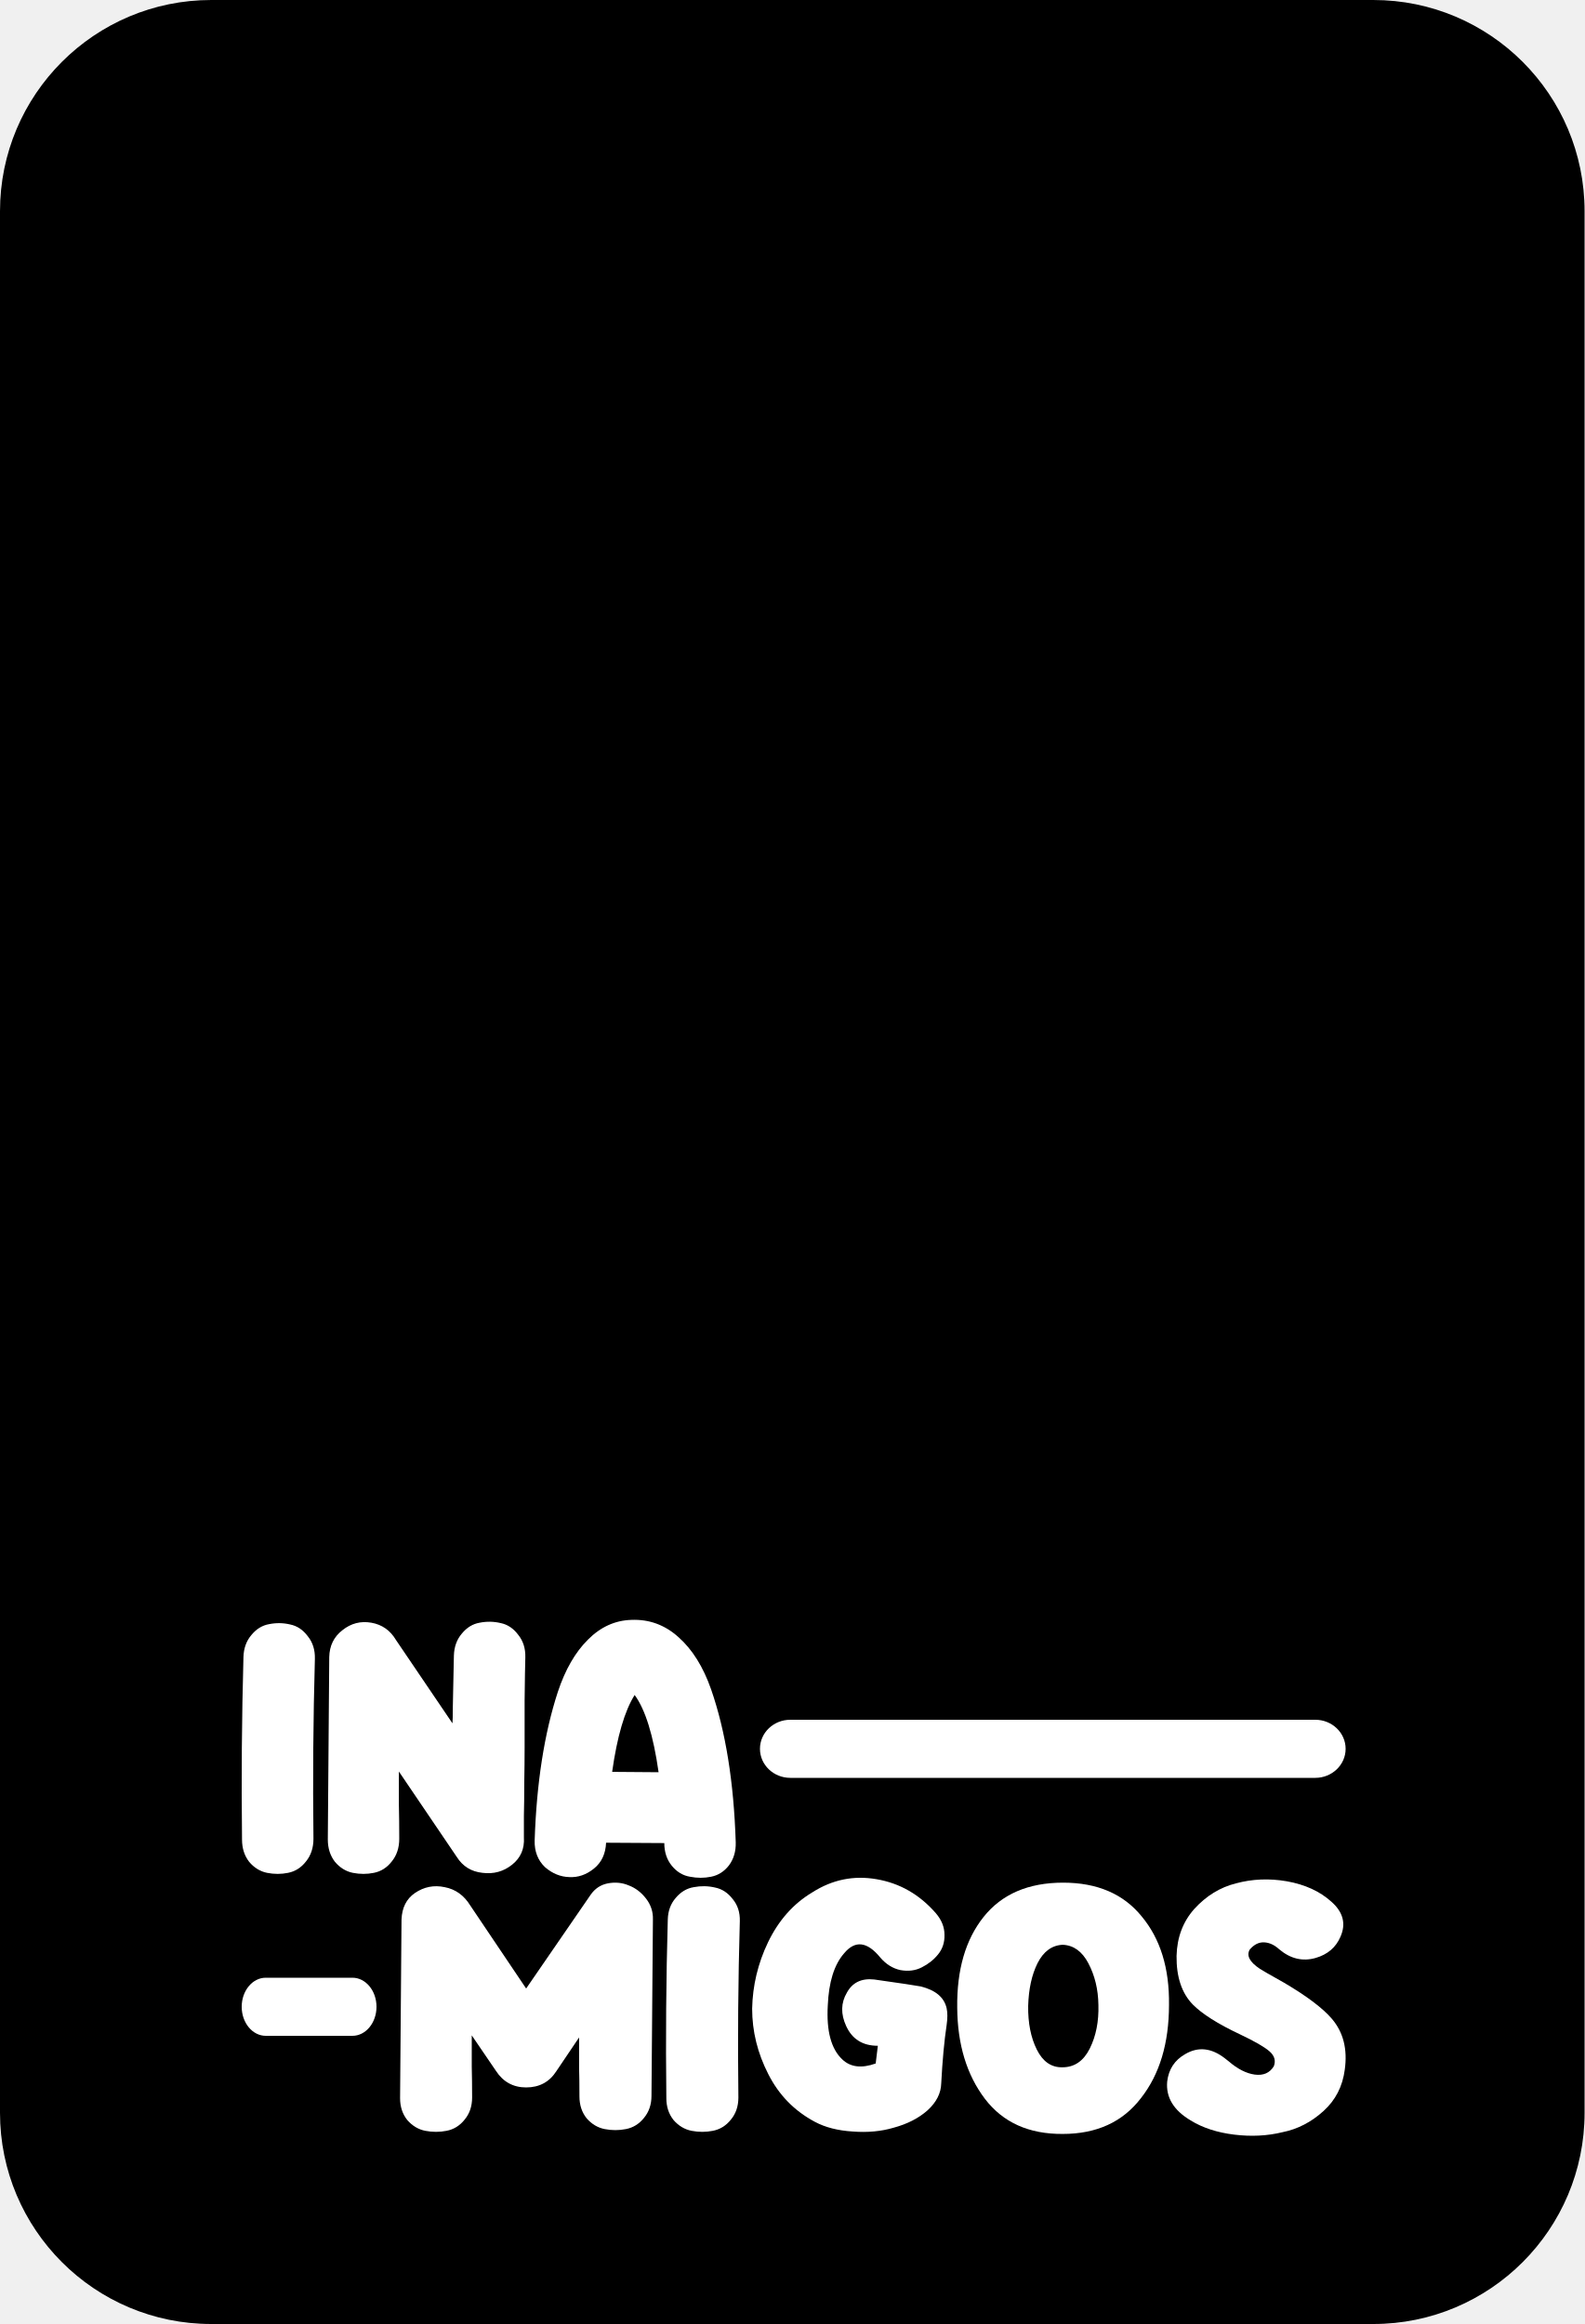
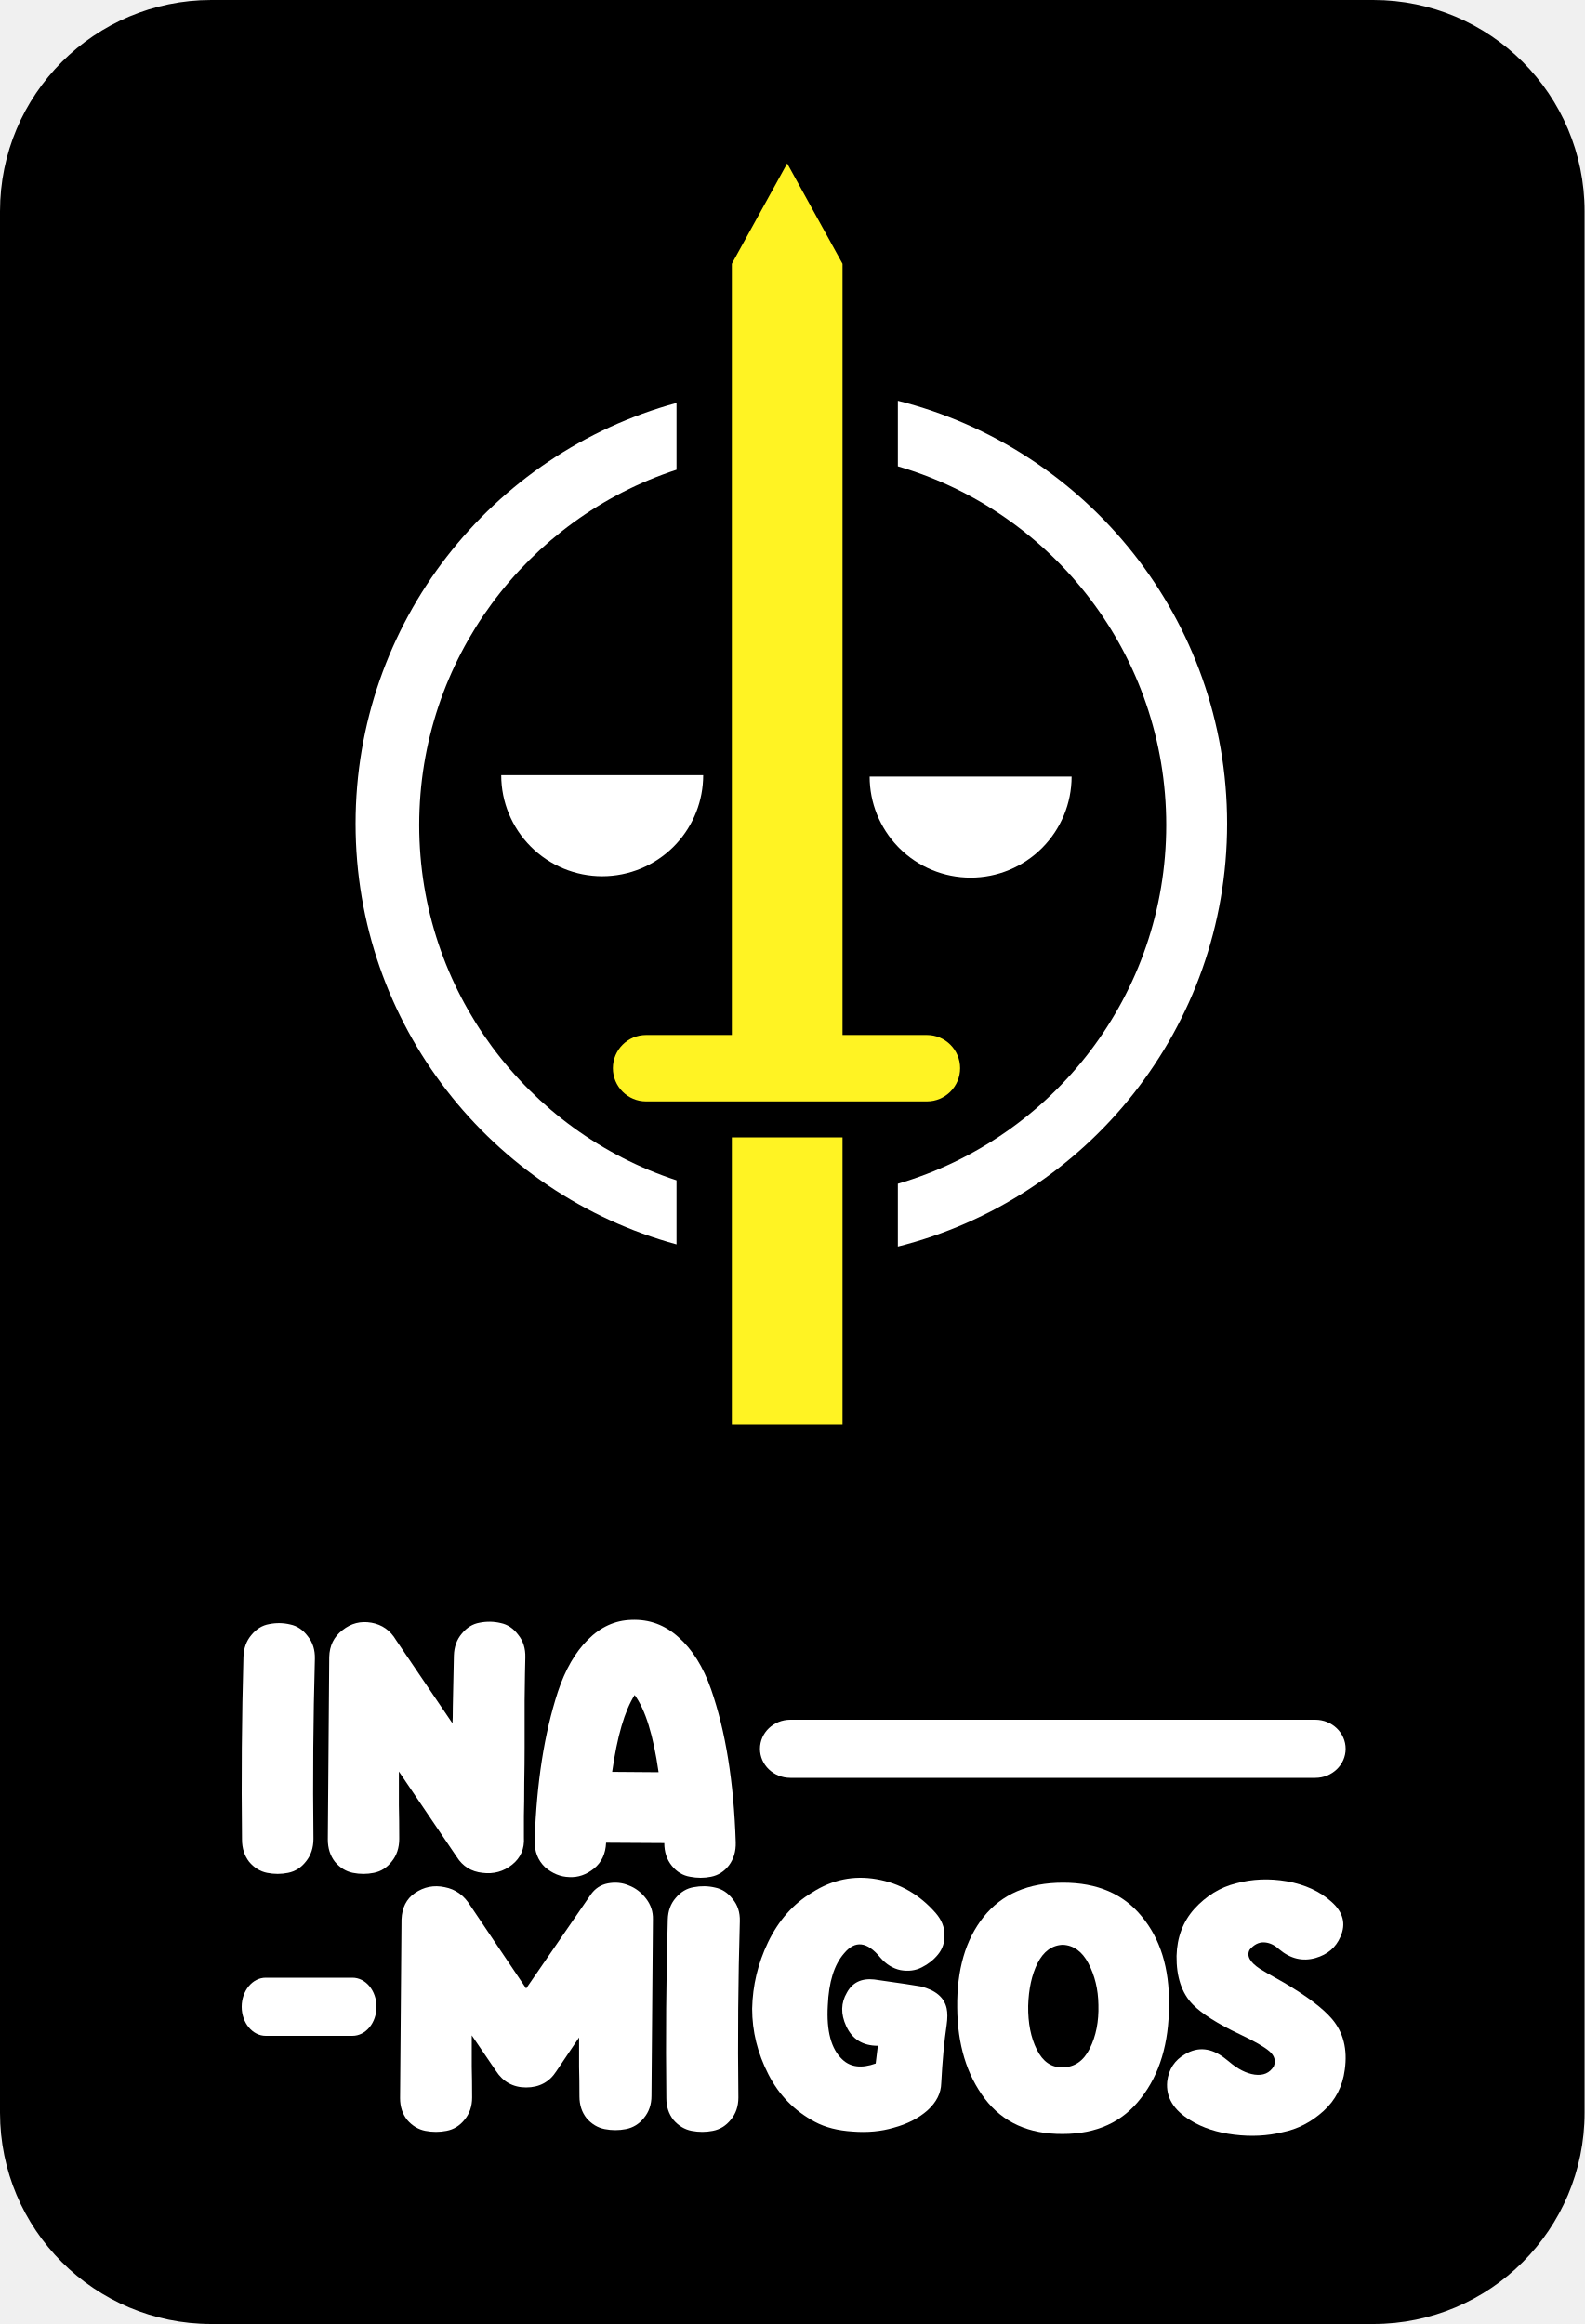
<svg xmlns="http://www.w3.org/2000/svg" width="682" height="1000" viewBox="0 0 682 1000" fill="none">
  <rect y="0" width="681.818" height="1000" rx="90.909" fill="black" />
  <path d="M280.941 825.923C280.941 828.711 280.838 841.355 280.631 863.856C280.425 886.358 280.322 899.002 280.322 901.79C280.322 905.573 279.237 908.759 277.067 911.348C275.001 913.936 272.418 915.529 269.318 916.127C266.322 916.724 263.274 916.724 260.175 916.127C257.178 915.529 254.596 913.986 252.426 911.497C250.36 908.908 249.326 905.772 249.326 902.088C249.326 897.309 249.275 893.078 249.171 889.394V876.7L239.408 891.186C236.412 895.866 232.072 898.205 226.39 898.205C220.811 898.205 216.472 895.816 213.372 891.037L202.989 875.804V889.245C203.092 893.128 203.144 897.558 203.144 902.536C203.144 906.32 202.059 909.506 199.889 912.094C197.823 914.683 195.24 916.276 192.14 916.873C189.144 917.471 186.096 917.471 182.997 916.873C180.001 916.276 177.418 914.733 175.248 912.244C173.182 909.655 172.148 906.519 172.148 902.835C172.148 899.948 172.252 887.154 172.458 864.454C172.665 841.555 172.768 828.711 172.768 825.923C172.975 820.846 174.886 817.062 178.502 814.573C182.428 811.885 186.716 811.039 191.365 812.034C196.015 812.93 199.682 815.569 202.369 819.95L226.39 855.643L254.131 815.32C255.99 812.632 258.47 810.989 261.569 810.392C264.772 809.794 267.769 810.093 270.558 811.288C273.451 812.383 275.931 814.274 277.997 816.963C280.063 819.651 281.045 822.638 280.941 825.923Z" fill="white" />
-   <path d="M318.334 826.67C317.611 851.859 317.404 877.148 317.714 902.536C317.714 906.32 316.629 909.506 314.46 912.094C312.393 914.683 309.811 916.276 306.711 916.873C303.715 917.471 300.667 917.471 297.567 916.873C294.571 916.276 291.988 914.733 289.819 912.244C287.752 909.655 286.719 906.519 286.719 902.835C286.409 877.048 286.616 851.411 287.339 825.923C287.442 822.239 288.579 819.153 290.748 816.664C292.918 814.075 295.501 812.532 298.497 812.034C301.597 811.437 304.645 811.487 307.641 812.184C310.637 812.781 313.168 814.424 315.235 817.112C317.404 819.701 318.438 822.887 318.334 826.67Z" fill="white" />
-   <path d="M376.173 851.76C387.434 853.353 394.098 854.348 396.165 854.747C402.57 856.34 406.29 859.476 407.323 864.155C407.736 866.047 407.736 868.436 407.323 871.324C406.29 878.193 405.515 886.557 404.998 896.413C404.895 900.694 402.932 904.577 399.109 908.062C395.287 911.447 390.431 913.936 384.542 915.529C379.169 917.122 373.28 917.67 366.874 917.172C360.469 916.774 355.045 915.38 350.602 912.99C341.82 908.311 335.156 901.491 330.61 892.53C325.961 883.47 323.636 874.062 323.636 864.305C323.843 854.348 326.116 844.84 330.455 835.78C335.001 826.322 341.355 819.153 349.517 814.274C358.092 808.799 367.288 806.907 377.103 808.599C387.124 810.292 395.648 815.171 402.674 823.235C405.153 826.122 406.393 829.209 406.393 832.494C406.496 835.78 405.567 838.617 403.604 841.007C401.744 843.297 399.419 845.139 396.63 846.533C393.943 847.927 390.896 848.325 387.486 847.727C384.18 847.03 381.287 845.238 378.807 842.351C373.125 835.382 367.908 834.784 363.155 840.559C358.919 845.437 356.594 852.905 356.181 862.96C355.561 873.912 357.627 881.628 362.38 886.109C365.893 889.494 370.697 890.091 376.793 887.901L377.723 880.284C371.214 880.284 366.668 877.447 364.085 871.772C361.708 866.594 361.812 861.815 364.395 857.435C366.771 853.054 370.697 851.162 376.173 851.76Z" fill="white" />
+   <path d="M318.334 826.67C317.611 851.859 317.404 877.148 317.714 902.536C317.714 906.32 316.629 909.506 314.46 912.094C312.393 914.683 309.811 916.276 306.711 916.873C303.715 917.471 300.667 917.471 297.567 916.873C294.571 916.276 291.988 914.733 289.819 912.244C287.752 909.655 286.719 906.519 286.719 902.835C286.409 877.048 286.616 851.411 287.339 825.923C287.442 822.239 288.579 819.153 290.748 816.664C292.918 814.075 295.501 812.532 298.497 812.034C301.597 811.437 304.645 811.487 307.641 812.184C310.637 812.781 313.168 814.424 315.235 817.112C317.404 819.701 318.437 822.887 318.334 826.67Z" fill="white" />
+   <path d="M376.173 851.76C387.434 853.353 394.098 854.348 396.165 854.747C402.57 856.34 406.29 859.476 407.323 864.155C407.736 866.047 407.736 868.436 407.323 871.324C406.29 878.193 405.515 886.557 404.998 896.413C404.895 900.694 402.932 904.577 399.109 908.062C395.287 911.447 390.431 913.936 384.542 915.529C379.169 917.122 373.28 917.67 366.874 917.172C360.469 916.774 355.045 915.38 350.602 912.99C341.82 908.311 335.156 901.491 330.61 892.53C325.961 883.47 323.636 874.062 323.636 864.305C323.843 854.348 326.116 844.84 330.455 835.78C335.001 826.322 341.355 819.153 349.517 814.274C358.092 808.799 367.288 806.907 377.103 808.599C387.125 810.292 395.648 815.171 402.674 823.235C405.153 826.122 406.393 829.209 406.393 832.494C406.496 835.78 405.567 838.617 403.604 841.007C401.744 843.297 399.419 845.139 396.63 846.533C393.943 847.927 390.896 848.325 387.486 847.727C384.18 847.03 381.287 845.238 378.807 842.351C373.125 835.382 367.908 834.784 363.155 840.559C358.919 845.437 356.594 852.905 356.181 862.96C355.561 873.912 357.627 881.628 362.38 886.109C365.893 889.494 370.697 890.091 376.793 887.901L377.723 880.284C371.214 880.284 366.668 877.447 364.085 871.772C361.708 866.594 361.812 861.815 364.395 857.435C366.771 853.054 370.697 851.162 376.173 851.76Z" fill="white" />
  <path d="M457.44 810.093C472.111 810.093 483.372 814.922 491.224 824.579C499.283 834.237 503.209 846.931 503.002 862.662C503.002 879.189 498.973 892.58 490.914 902.835C483.062 913.09 471.852 918.217 457.285 918.217C442.717 918.317 431.559 913.289 423.81 903.134C415.958 892.779 411.98 879.687 411.877 863.856C411.67 847.628 415.441 834.635 423.19 824.878C431.042 815.021 442.459 810.093 457.44 810.093ZM457.285 836.825C452.635 837.024 449.019 839.663 446.436 844.741C443.957 849.719 442.613 855.842 442.407 863.11C442.304 870.477 443.543 876.75 446.126 881.927C448.709 887.104 452.377 889.643 457.13 889.544C462.295 889.544 466.221 886.855 468.908 881.479C471.594 876.103 472.834 869.83 472.627 862.662C472.524 855.991 471.077 850.017 468.288 844.741C465.602 839.663 461.934 837.024 457.285 836.825Z" fill="white" />
-   <path d="M550.423 838.767C548.356 836.875 546.187 835.879 543.914 835.78C541.641 835.68 539.574 836.726 537.715 838.916C536.268 841.505 537.715 844.243 542.054 847.13C542.57 847.528 546.032 849.52 552.437 853.104C562.252 858.878 569.123 864.056 573.049 868.635C578.008 874.41 579.868 881.728 578.628 890.589C577.698 897.757 574.65 903.681 569.485 908.361C564.215 913.14 558.326 916.176 551.817 917.471C545.308 919.064 538.386 919.412 531.051 918.516C523.715 917.62 517.464 915.579 512.299 912.393C504.963 908.012 501.605 902.437 502.225 895.667C502.845 890.39 505.428 886.457 509.974 883.868C515.553 880.583 521.235 881.18 527.021 885.661L528.726 887.005C532.549 890.29 536.268 892.182 539.884 892.68C543.604 893.178 546.342 891.983 548.098 889.095C549.028 886.706 548.408 884.565 546.238 882.674C544.069 880.782 539.833 878.343 533.53 875.356C524.025 870.876 517.258 866.594 513.228 862.512C508.476 857.634 506.151 850.664 506.254 841.604C506.461 833.639 508.992 826.919 513.848 821.443C519.014 815.768 525.007 812.084 531.825 810.392C538.851 808.5 546.135 808.201 553.677 809.496C561.529 810.889 567.935 813.826 572.894 818.307C577.957 822.787 579.248 827.815 576.768 833.39C574.805 837.97 571.241 841.007 566.075 842.5C560.496 844.093 555.278 842.849 550.423 838.767Z" fill="white" />
+   <path d="M550.423 838.767C548.356 836.875 546.187 835.879 543.914 835.78C541.641 835.68 539.574 836.726 537.715 838.916C536.268 841.505 537.715 844.243 542.054 847.13C542.57 847.528 546.032 849.52 552.437 853.104C562.252 858.878 569.123 864.056 573.049 868.635C578.008 874.41 579.868 881.728 578.628 890.589C577.698 897.757 574.65 903.681 569.485 908.361C564.215 913.14 558.326 916.176 551.817 917.471C545.308 919.064 538.386 919.412 531.051 918.516C523.715 917.62 517.464 915.579 512.299 912.393C504.963 908.012 501.605 902.437 502.225 895.667C502.845 890.39 505.428 886.457 509.974 883.868C515.553 880.583 521.235 881.18 527.021 885.661L528.726 887.005C532.549 890.29 536.268 892.182 539.884 892.68C543.604 893.178 546.342 891.983 548.098 889.096C549.028 886.706 548.408 884.565 546.238 882.674C544.069 880.782 539.833 878.343 533.53 875.356C524.025 870.876 517.258 866.594 513.228 862.512C508.476 857.634 506.151 850.664 506.254 841.604C506.461 833.639 508.992 826.919 513.848 821.443C519.014 815.768 525.007 812.084 531.825 810.392C538.851 808.5 546.135 808.201 553.677 809.496C561.529 810.889 567.935 813.826 572.894 818.307C577.957 822.787 579.248 827.815 576.768 833.39C574.805 837.97 571.241 841.007 566.075 842.5C560.496 844.093 555.278 842.849 550.423 838.767Z" fill="white" />
  <path d="M135.489 713.793C134.772 739.504 134.567 765.317 134.874 791.232C134.874 795.094 133.799 798.346 131.647 800.988C129.598 803.63 127.037 805.256 123.963 805.866C120.992 806.476 117.97 806.476 114.896 805.866C111.925 805.256 109.363 803.681 107.212 801.14C105.163 798.498 104.138 795.297 104.138 791.537C103.831 765.216 104.036 739.047 104.753 713.031C104.855 709.271 105.982 706.12 108.134 703.58C110.286 700.938 112.847 699.362 115.818 698.854C118.892 698.244 121.914 698.295 124.885 699.007C127.856 699.616 130.366 701.293 132.416 704.037C134.567 706.679 135.592 709.931 135.489 713.793Z" fill="white" />
  <path d="M226.039 713.183C225.937 716.435 225.834 722.635 225.732 731.781C225.732 740.927 225.732 747.685 225.732 752.055C225.732 756.527 225.681 761.608 225.578 767.299C225.578 772.888 225.527 777.563 225.425 781.323C225.425 785.083 225.425 788.183 225.425 790.622C225.732 795.5 224.041 799.413 220.353 802.36C216.665 805.307 212.413 806.476 207.598 805.866C202.782 805.358 199.094 803.071 196.533 799.006L171.636 762.269V776.75C171.739 781.018 171.79 785.846 171.79 791.232C171.79 795.094 170.714 798.346 168.563 800.988C166.514 803.63 163.952 805.256 160.879 805.866C157.908 806.476 154.885 806.476 151.812 805.866C148.841 805.256 146.279 803.681 144.128 801.14C142.079 798.498 141.054 795.297 141.054 791.537C141.054 788.59 141.156 775.531 141.361 752.36C141.566 728.986 141.669 715.876 141.669 713.031C141.771 708.153 143.667 704.291 147.355 701.446C151.043 698.499 155.193 697.431 159.803 698.244C164.413 699.057 167.948 701.547 170.407 705.714L194.688 741.537C194.791 740.317 194.842 738.031 194.842 734.677C194.945 731.222 194.996 728.681 194.996 727.055C195.201 718.315 195.303 713.437 195.303 712.421C195.406 708.661 196.533 705.511 198.684 702.97C200.836 700.328 203.397 698.753 206.368 698.244C209.442 697.635 212.464 697.686 215.435 698.397C218.407 699.007 220.917 700.683 222.966 703.427C225.117 706.07 226.142 709.322 226.039 713.183Z" fill="white" />
  <path d="M230.051 791.994C230.87 767.197 234.2 745.856 240.04 727.97C243.216 718.417 247.519 710.948 252.949 705.561C258.379 700.074 264.629 697.228 271.698 697.025C279.382 696.72 286.144 699.21 291.984 704.494C297.926 709.779 302.588 717.248 305.969 726.903C312.218 744.891 315.753 766.842 316.573 792.756C316.675 796.618 315.702 799.921 313.653 802.665C311.604 805.307 309.042 806.933 305.969 807.543C302.998 808.152 299.975 808.152 296.902 807.543C293.828 807.035 291.215 805.459 289.064 802.817C286.912 800.175 285.837 796.923 285.837 793.061L260.787 792.909C260.582 797.685 258.84 801.394 255.562 804.037C252.283 806.679 248.748 807.898 244.958 807.695C241.167 807.593 237.683 806.171 234.507 803.427C231.434 800.48 229.948 796.669 230.051 791.994ZM263.399 762.421L283.378 762.573C281.124 746.72 277.692 735.643 273.081 729.342C268.778 736.151 265.551 747.177 263.399 762.421Z" fill="white" />
  <path fill-rule="evenodd" clip-rule="evenodd" d="M327 752.5C327 745.596 332.852 740 340.071 740H565.929C573.148 740 579 745.596 579 752.5C579 759.404 573.148 765 565.929 765H340.071C332.852 765 327 759.404 327 752.5Z" fill="white" />
  <path fill-rule="evenodd" clip-rule="evenodd" d="M151.643 876L114.357 876C108.637 876 104 870.404 104 863.5C104 856.596 108.637 851 114.357 851L151.643 851C157.363 851 162 856.596 162 863.5C162 870.404 157.363 876 151.643 876Z" fill="white" />
+   <path d="M386.333 536.364C467.731 515.902 528 442.195 528 354.403C528 266.612 467.731 192.905 386.333 172.443V200.652C453.069 220.202 501.81 281.905 501.81 354.999C501.81 428.093 453.069 489.796 386.333 509.346V536.364Z" fill="white" />
+   <path d="M291.095 173.379C211.512 195.072 153 267.901 153 354.403C153 440.906 211.512 513.735 291.095 535.428V507.869C226.816 486.835 180.381 426.343 180.381 354.999C180.381 283.655 226.816 223.163 291.095 202.129V173.379Z" fill="white" />
+   <path d="M314.905 489.409H362.524V613H314.905V489.409Z" fill="#FFF323" />
+   <path d="M413.119 459.63C413.119 467.524 406.723 473.924 398.833 473.924H278C270.11 473.924 263.714 467.524 263.714 459.63C263.714 451.736 270.11 445.337 278 445.337H314.905V113.494L338.714 70.315L362.524 113.494V445.337H398.833C406.723 445.337 413.119 451.736 413.119 459.63Z" fill="#FFF323" />
+   <path d="M386.917 364.897C395.066 373.05 406.119 377.631 417.643 377.631C429.167 377.631 440.219 373.05 448.368 364.897C456.517 356.743 461.095 345.685 461.095 334.154H431.086H395.866H386.333H374.19C374.19 345.406 378.55 356.209 386.333 364.301C386.526 364.501 386.721 364.7 386.917 364.897Z" fill="white" />
+   <path d="M259.119 377.035C270.643 377.035 281.696 372.455 289.845 364.301C290.271 363.874 290.688 363.439 291.095 362.997C298.46 354.988 302.571 344.485 302.571 333.558H291.095H280.896H245.675H215.667C215.667 345.089 220.245 356.148 228.394 364.301C236.542 372.455 247.595 377.035 259.119 377.035Z" fill="white" />
</svg>
